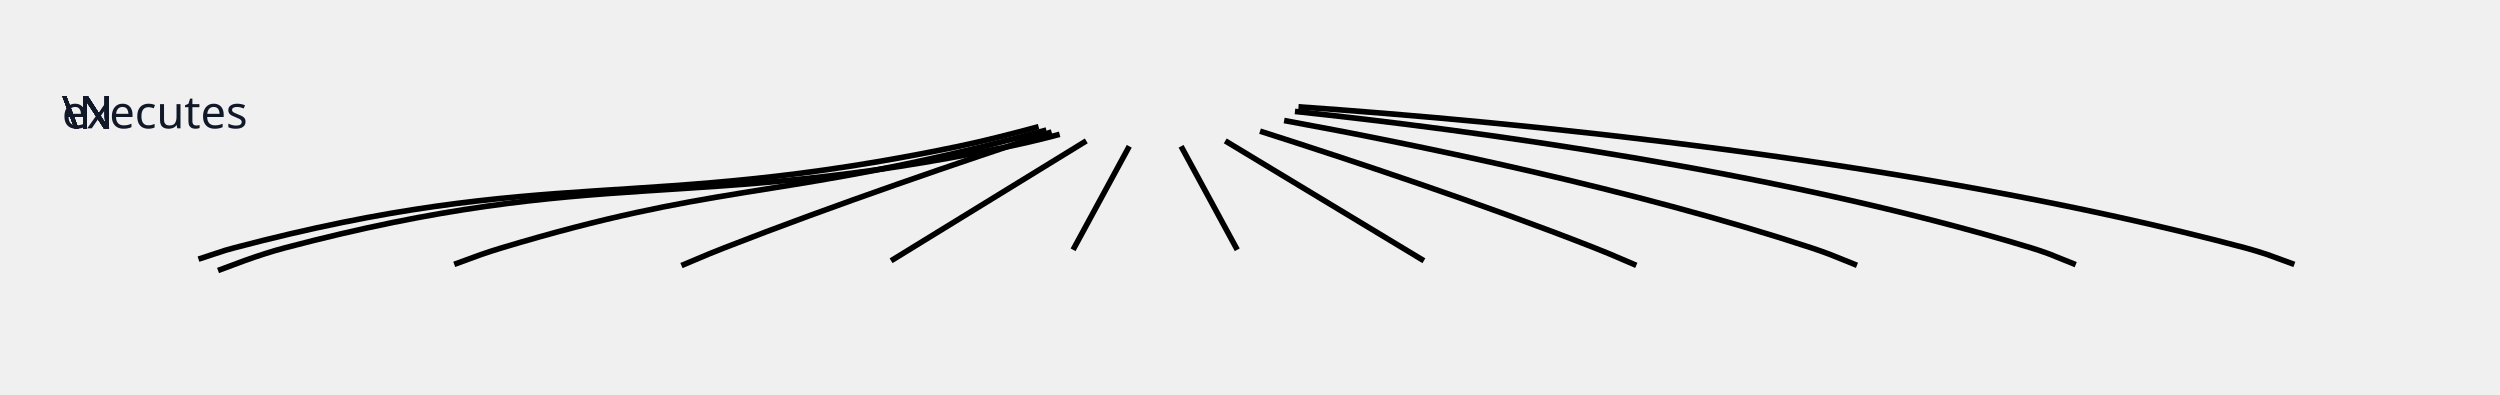
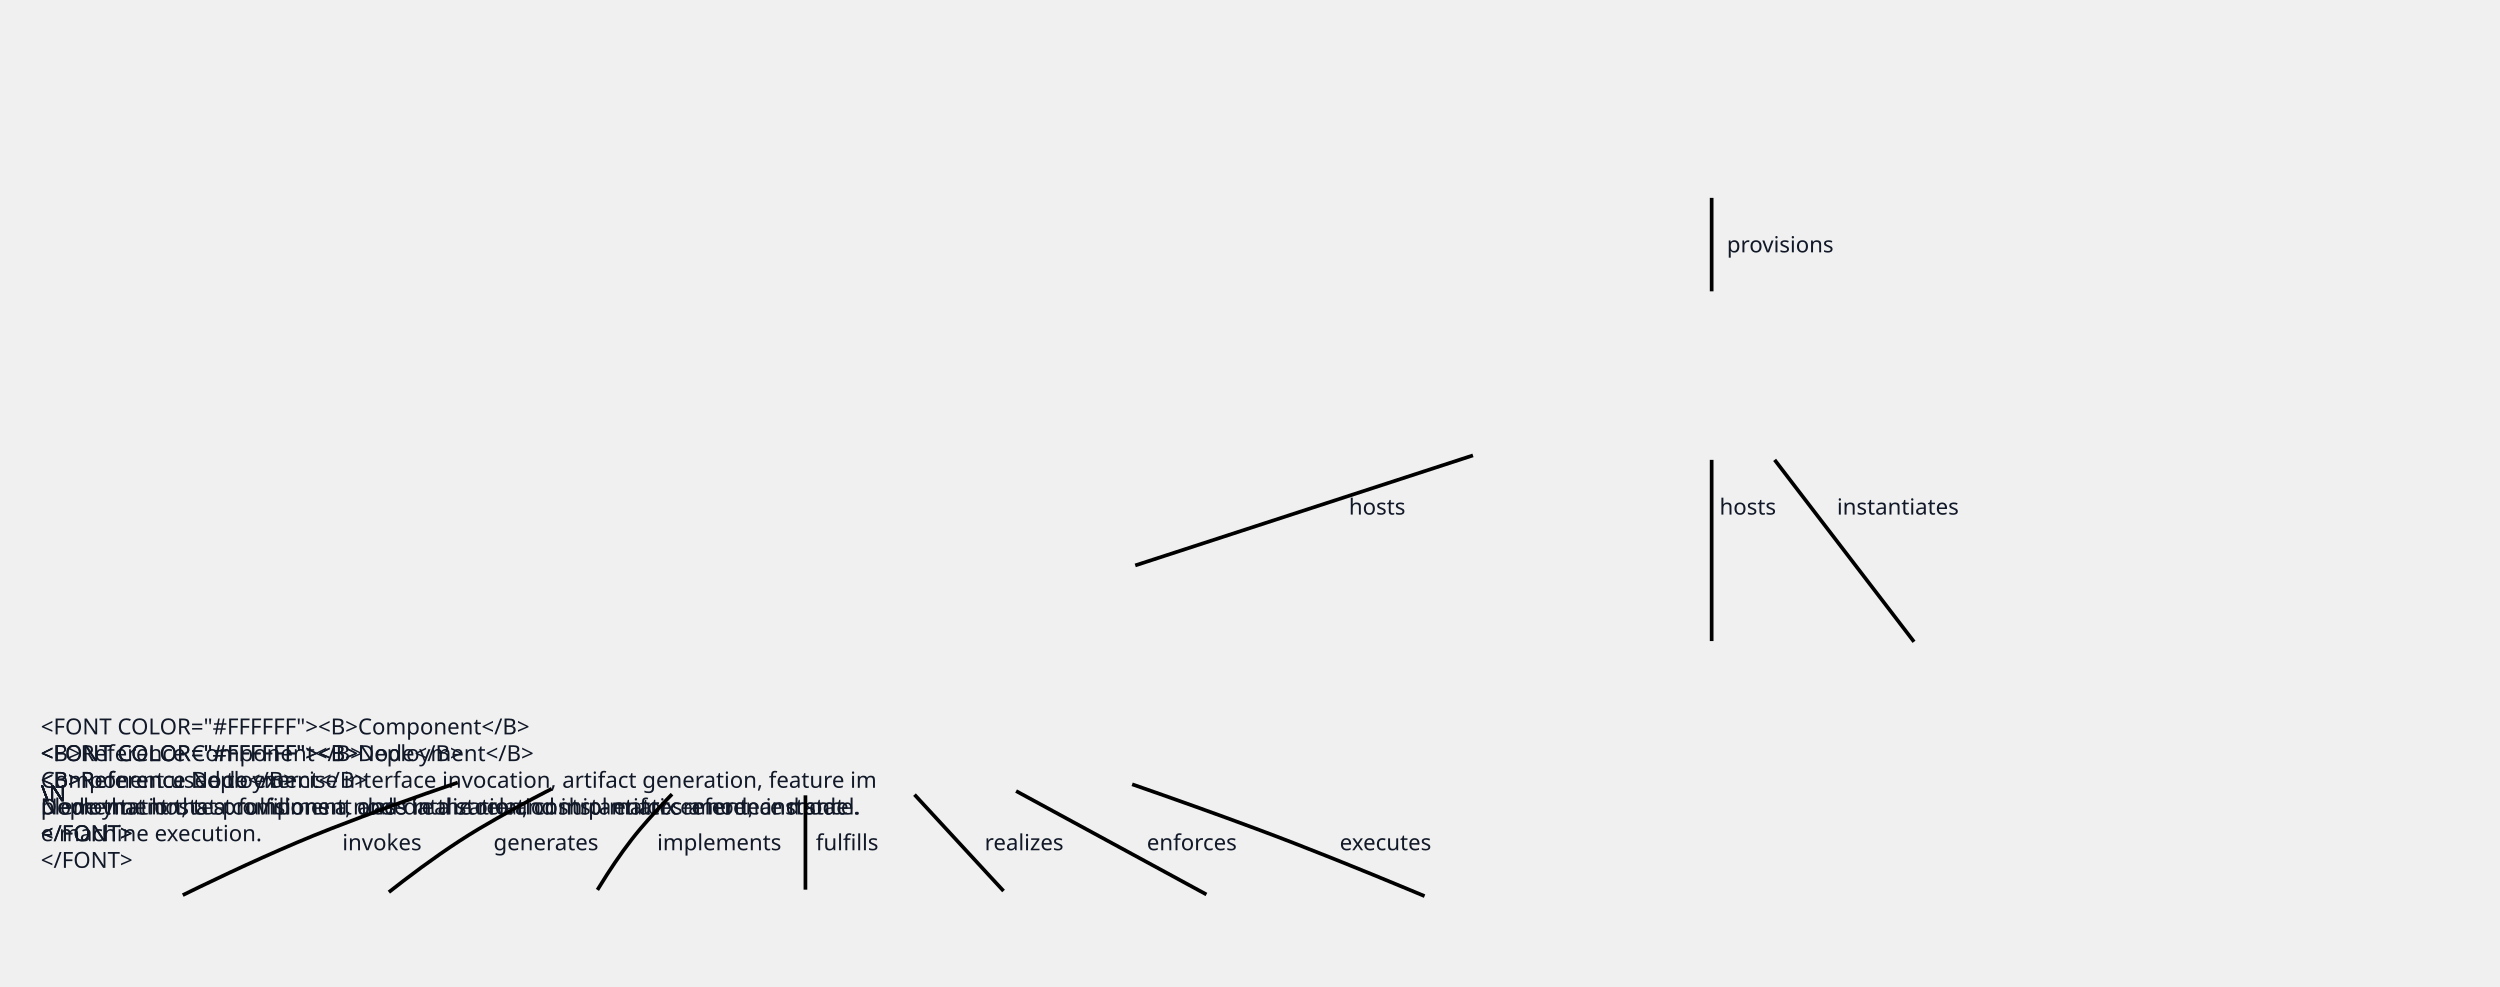
- <svg xmlns="http://www.w3.org/2000/svg" width="887.64" height="140.00" viewBox="0 0 887.64 140.00">
+ <svg xmlns="http://www.w3.org/2000/svg" width="1349.00" height="532.13" viewBox="0 0 1349.00 532.13">
  <defs>
    <symbol id="box" overflow="visible" viewBox="0,0,160,100">
      <rect x="1" y="1" width="158" height="98" fill="#00000000" stroke="#FFFFFF" stroke-width="2" />
    </symbol>
    <symbol id="double-box" overflow="visible" viewBox="0,0,160,100">
      <rect x="1" y="1" width="158" height="98" fill="#00000000" stroke="#FFFFFF" stroke-width="2" />
      <rect x="11" y="11" width="138" height="78" fill="#00000000" stroke="#FFFFFF" stroke-width="2" />
    </symbol>
    <symbol id="card" overflow="visible" viewBox="0,0,160,100">
      <path d="M1 99L159 99L159 35L125 1L1 1L1 99Z" fill="#00000000" stroke="#FFFFFF" stroke-width="2" />
      <path d="M125 1V35H159" fill="#00000000" stroke="#FFFFFF" stroke-width="2" />
    </symbol>
    <symbol id="class" overflow="visible" viewBox="0,0,160,100">
      <rect x="1" y="1" width="158" height="98" fill="#00000000" stroke="#FFFFFF" stroke-width="2" />
      <line x1="1" y1="25" x2="159" y2="25" stroke="#FFFFFF" stroke-width="2" />
    </symbol>
    <symbol id="component" overflow="visible" viewBox="0,0,160,100">
      <rect x="11" y="1" width="158" height="98" fill="#00000000" stroke="#FFFFFF" stroke-width="2" />
      <rect x="1" y="20" width="30" height="20" fill="#00000000" stroke="#FFFFFF" stroke-width="2" />
      <rect x="1" y="60" width="30" height="20" fill="#00000000" stroke="#FFFFFF" stroke-width="2" />
    </symbol>
    <symbol id="deployment" overflow="visible" viewBox="0,0,160,100">
      <rect x="1" y="1" width="158" height="98" fill="#00000000" stroke="#FFFFFF" stroke-width="2" />
      <rect x="11" y="11" width="10" height="20" fill="#00000000" stroke="#FFFFFF" stroke-width="2" />
      <rect x="11" y="41" width="10" height="20" fill="#00000000" stroke="#FFFFFF" stroke-width="2" />
      <rect x="11" y="71" width="10" height="20" fill="#00000000" stroke="#FFFFFF" stroke-width="2" />
      <rect x="141" y="11" width="10" height="20" fill="#00000000" stroke="#FFFFFF" stroke-width="2" />
      <rect x="141" y="41" width="10" height="20" fill="#00000000" stroke="#FFFFFF" stroke-width="2" />
      <rect x="141" y="71" width="10" height="20" fill="#00000000" stroke="#FFFFFF" stroke-width="2" />
    </symbol>
    <symbol id="diamond" overflow="visible" viewBox="0,0,160,100">
      <path d="M1 49L80 99L159 49L80 1L1 49Z" fill="#00000000" stroke="#FFFFFF" stroke-width="2" />
    </symbol>
    <symbol id="cylinder" overflow="visible" viewBox="0,0,160,100">
      <ellipse cx="80" cy="20" rx="79" ry="9" fill="#00000000" stroke="#FFFFFF" stroke-width="2" />
      <path d="M1 21V90" fill="#00000000" stroke="#FFFFFF" stroke-width="2" />
      <path d="M159 21V90" fill="#00000000" stroke="#FFFFFF" stroke-width="2" />
      <path d="M1 90A80 10 0 0 0 159 90" fill="#00000000" stroke="#FFFFFF" stroke-width="2" />
    </symbol>
    <symbol id="document" overflow="visible" viewBox="0,0,160,100">
      <path d="M1 90V1H159V90" fill="#00000000" stroke="#FFFFFF" stroke-width="2" />
      <path d="M1 90A40 10 0 0 0 80 90" fill="#00000000" stroke="#FFFFFF" stroke-width="2" />
      <path d="M159 90A40 10 0 0 0 80 90" fill="#00000000" stroke="#FFFFFF" stroke-width="2" />
    </symbol>
    <symbol id="folder" overflow="visible" viewBox="0,0,160,100">
      <path d="M1 99V15L10 1H50L60 15H159V99Z" fill="#00000000" stroke="#FFFFFF" stroke-width="2" />
    </symbol>
    <symbol id="octagon" overflow="visible" viewBox="0,0,160,100">
      <path d="M1 31V70L31 99H129L159 70V30L129 1H31Z" fill="#00000000" stroke="#FFFFFF" stroke-width="2" />
    </symbol>
    <symbol id="oval" overflow="visible" viewBox="0,0,160,100">
      <ellipse rx="79" ry="49" cx="80" cy="50" fill="#00000000" stroke="#FFFFFF" stroke-width="2" />
    </symbol>
    <symbol id="rounded-rectangle" overflow="visible" viewBox="0,0,160,100">
      <rect x="1" y="1" width="158" height="98" rx="30" ry="30" fill="#00000000" stroke="#FFFFFF" stroke-width="2" />
    </symbol>
    <symbol id="ruler" overflow="visible" viewBox="0,0,160,100">
      <rect x="1" y="1" width="158" height="98" fill="#00000000" stroke="#FFFFFF" stroke-width="2" />
      <path d="M10 1V5M20 1V10M30 1V5M40 1V15M50 1V5M60 1V10M70 1V5M80 1V15M90 1V5M100 1V10M110 1V5M120 1V15M130 1V5M140 1V10M150 1V5" stroke="#FFFFFF" stroke-width="2" />
      <path d="M1 20H159" stroke="#FFFFFF" stroke-width="2" />
    </symbol>
    <symbol id="interface" overflow="visible" viewBox="0,0,160,100">
      <path d="M41 99V1H31V99H119A50 50 0 0 0 119 1H41" stroke="#FFFFFF" stroke-width="2" />
      <rect x="1" y="20" width="30" height="10" fill="#00000000" stroke="#FFFFFF" stroke-width="2" />
      <rect x="1" y="70" width="30" height="10" fill="#00000000" stroke="#FFFFFF" stroke-width="2" />
    </symbol>
    <symbol id="trapezoid" overflow="visible" viewBox="0,0,160,100">
      <path d="M 0,100 20,0 h 120 l 20,100 z" fill="#00000000" stroke="#FFFFFF" stroke-width="2" />
    </symbol>
  </defs>
-   <rect x="16.00" y="24.00" width="100.00" height="100.00" fill="none" stroke="#FFF000000FFF" stroke-width="2.00" stroke-dasharray="5 5" />
-   <text x="22.00" y="40.00" text-anchor="start" font-family="&quot;Noto Sans&quot;, Roboto, Verdana, system-ui, sans-serif" font-size="16.00" fill="#111827" dominant-baseline="middle">\N</text>
-   <rect x="16.00" y="24.00" width="100.00" height="100.00" fill="none" stroke="#FFF000000FFF" stroke-width="2.00" stroke-dasharray="5 5" />
-   <text x="22.00" y="40.00" text-anchor="start" font-family="&quot;Noto Sans&quot;, Roboto, Verdana, system-ui, sans-serif" font-size="16.00" fill="#111827" dominant-baseline="middle">executes</text>
-   <rect x="16.00" y="24.00" width="100.00" height="100.00" fill="none" stroke="#FFF000000FFF" stroke-width="2.00" stroke-dasharray="5 5" />
-   <text x="22.00" y="40.00" text-anchor="start" font-family="&quot;Noto Sans&quot;, Roboto, Verdana, system-ui, sans-serif" font-size="16.00" fill="#111827" dominant-baseline="middle">\N</text>
-   <rect x="16.00" y="24.00" width="100.00" height="100.00" fill="none" stroke="#FFF000000FFF" stroke-width="2.00" stroke-dasharray="5 5" />
-   <text x="22.00" y="40.00" text-anchor="start" font-family="&quot;Noto Sans&quot;, Roboto, Verdana, system-ui, sans-serif" font-size="16.00" fill="#111827" dominant-baseline="middle">\N</text>
-   <rect x="16.00" y="24.00" width="100.00" height="100.00" fill="none" stroke="#FFF000000FFF" stroke-width="2.00" stroke-dasharray="5 5" />
-   <text x="22.00" y="40.00" text-anchor="start" font-family="&quot;Noto Sans&quot;, Roboto, Verdana, system-ui, sans-serif" font-size="16.00" fill="#111827" dominant-baseline="middle">\N</text>
-   <rect x="16.00" y="24.00" width="100.00" height="100.00" fill="none" stroke="#FFF000000FFF" stroke-width="2.00" stroke-dasharray="5 5" />
-   <text x="22.00" y="40.00" text-anchor="start" font-family="&quot;Noto Sans&quot;, Roboto, Verdana, system-ui, sans-serif" font-size="16.00" fill="#111827" dominant-baseline="middle">\N</text>
-   <rect x="16.00" y="24.00" width="100.00" height="100.00" fill="none" stroke="#FFF000000FFF" stroke-width="2.00" stroke-dasharray="5 5" />
-   <text x="22.00" y="40.00" text-anchor="start" font-family="&quot;Noto Sans&quot;, Roboto, Verdana, system-ui, sans-serif" font-size="16.00" fill="#111827" dominant-baseline="middle">\N</text>
-   <rect x="16.00" y="24.00" width="100.00" height="100.00" fill="none" stroke="#FFF000000FFF" stroke-width="2.00" stroke-dasharray="5 5" />
-   <text x="22.00" y="40.00" text-anchor="start" font-family="&quot;Noto Sans&quot;, Roboto, Verdana, system-ui, sans-serif" font-size="16.00" fill="#111827" dominant-baseline="middle">\N</text>
-   <rect x="16.00" y="24.00" width="100.00" height="100.00" fill="none" stroke="#FFF000000FFF" stroke-width="2.00" stroke-dasharray="5 5" />
-   <text x="22.00" y="40.00" text-anchor="start" font-family="&quot;Noto Sans&quot;, Roboto, Verdana, system-ui, sans-serif" font-size="16.00" fill="#111827" dominant-baseline="middle">\N</text>
-   <rect x="16.00" y="24.00" width="100.00" height="100.00" fill="none" stroke="#FFF000000FFF" stroke-width="2.00" stroke-dasharray="5 5" />
-   <text x="22.00" y="40.00" text-anchor="start" font-family="&quot;Noto Sans&quot;, Roboto, Verdana, system-ui, sans-serif" font-size="16.00" fill="#111827" dominant-baseline="middle">\N</text>
-   <rect x="16.00" y="24.00" width="100.00" height="100.00" fill="none" stroke="#FFF000000FFF" stroke-width="2.00" stroke-dasharray="5 5" />
-   <text x="22.00" y="40.00" text-anchor="start" font-family="&quot;Noto Sans&quot;, Roboto, Verdana, system-ui, sans-serif" font-size="16.00" fill="#111827" dominant-baseline="middle">\N</text>
-   <rect x="16.00" y="24.00" width="100.00" height="100.00" fill="none" stroke="#FFF000000FFF" stroke-width="2.00" stroke-dasharray="5 5" />
-   <text x="22.00" y="40.00" text-anchor="start" font-family="&quot;Noto Sans&quot;, Roboto, Verdana, system-ui, sans-serif" font-size="16.00" fill="#111827" dominant-baseline="middle">\N</text>
-   <rect x="16.00" y="24.00" width="100.00" height="100.00" fill="none" stroke="#FFF000000FFF" stroke-width="2.00" stroke-dasharray="5 5" />
-   <text x="22.00" y="40.00" text-anchor="start" font-family="&quot;Noto Sans&quot;, Roboto, Verdana, system-ui, sans-serif" font-size="16.00" fill="#111827" dominant-baseline="middle">\N</text>
-   <path d="M 368.76 44.98 C 359.32 47.52 349.40 50.07 340.15 52.00 C 227.24 75.53 194.67 58.59 83.15 88.00 C 82.10 88.28 81.04 88.57 79.98 88.88 L 70.47 92.01" fill="none" stroke="#000000" stroke-width="2.00" />
-   <path d="M 376.24 47.70 C 370.26 49.28 364.07 50.77 358.15 52.00 C 245.24 75.53 212.67 58.59 101.15 88.00 C 96.54 89.21 91.75 90.78 87.01 92.47 L 77.41 96.04" fill="none" stroke="#000000" stroke-width="2.00" />
-   <path d="M 371.52 46.17 C 364.12 48.19 356.41 50.23 349.15 52.00 C 273.70 70.43 252.53 65.64 178.15 88.00 C 175.73 88.73 173.25 89.53 170.77 90.39 L 161.28 93.86" fill="none" stroke="#000000" stroke-width="2.00" />
-   <path d="M 373.38 46.85 C 342.20 57.10 296.43 72.66 257.15 88.00 C 255.29 88.72 253.39 89.49 251.48 90.27 L 241.95 94.28" fill="none" stroke="#000000" stroke-width="2.00" />
-   <path d="M 385.69 50.02 C 367.92 60.93 343.81 75.73 325.09 87.23 L 316.38 92.58" fill="none" stroke="#000000" stroke-width="2.00" />
-   <path d="M 400.95 51.94 C 396.40 60.32 390.82 70.60 385.79 79.87 L 381.00 88.69" fill="none" stroke="#000000" stroke-width="2.00" />
-   <path d="M 419.35 51.94 C 423.89 60.32 429.47 70.60 434.50 79.87 L 439.29 88.69" fill="none" stroke="#000000" stroke-width="2.00" />
-   <path d="M 435.03 50.02 C 453.19 60.98 477.87 75.87 496.96 87.39 L 505.56 92.58" fill="none" stroke="#000000" stroke-width="2.00" />
-   <path d="M 447.38 46.57 C 479.20 56.72 526.08 72.27 566.15 88.00 C 567.96 88.71 569.82 89.46 571.69 90.24 L 580.98 94.22" fill="none" stroke="#000000" stroke-width="2.00" />
-   <path d="M 455.94 42.79 C 503.42 51.47 579.50 67.09 643.15 88.00 C 645.40 88.74 647.70 89.56 649.99 90.43 L 659.33 94.20" fill="none" stroke="#000000" stroke-width="2.00" />
-   <path d="M 459.78 39.56 C 521.92 46.16 631.13 60.67 721.15 88.00 C 723.28 88.65 725.46 89.39 727.63 90.19 L 737.00 93.97" fill="none" stroke="#000000" stroke-width="2.00" />
-   <path d="M 461.03 37.93 C 535.79 43.14 679.19 56.58 797.15 88.00 C 799.76 88.70 802.44 89.51 805.11 90.41 L 814.62 93.89" fill="none" stroke="#000000" stroke-width="2.00" />
+   <rect x="16.00" y="416.13" width="100.00" height="100.00" fill="none" stroke="#FFF000000FFF" stroke-width="2.00" stroke-dasharray="5 5" />
+   <text x="22.00" y="406.53" text-anchor="start" font-family="Noto Sans" font-size="12.00" fill="#111827" dominant-baseline="middle">&lt;FONT COLOR="#FFFFFF"&gt;&lt;B&gt;Deployment&lt;/B&gt;</text>
+   <text x="22.00" y="420.93" text-anchor="start" font-family="Noto Sans" font-size="12.00" fill="#111827" dominant-baseline="middle">&lt;B&gt;Reference Deployment&lt;/B&gt;</text>
+   <text x="22.00" y="435.33" text-anchor="start" font-family="Noto Sans" font-size="12.00" fill="#111827" dominant-baseline="middle">Deployment that provisions a node in the relationship-matrix reference model.</text>
+   <text x="22.00" y="449.73" text-anchor="start" font-family="Noto Sans" font-size="12.00" fill="#111827" dominant-baseline="middle">&lt;/FONT&gt;</text>
+   <rect x="16.00" y="416.13" width="100.00" height="100.00" fill="none" stroke="#FFF000000FFF" stroke-width="2.00" stroke-dasharray="5 5" />
+   <text x="22.00" y="406.53" text-anchor="start" font-family="Noto Sans" font-size="12.00" fill="#111827" dominant-baseline="middle">&lt;FONT COLOR="#FFFFFF"&gt;&lt;B&gt;Node&lt;/B&gt;</text>
+   <text x="22.00" y="420.93" text-anchor="start" font-family="Noto Sans" font-size="12.00" fill="#111827" dominant-baseline="middle">&lt;B&gt;Reference Node&lt;/B&gt;</text>
+   <text x="22.00" y="435.33" text-anchor="start" font-family="Noto Sans" font-size="12.00" fill="#111827" dominant-baseline="middle">Node that hosts a component and data store and instantiates a node instance.</text>
+   <text x="22.00" y="449.73" text-anchor="start" font-family="Noto Sans" font-size="12.00" fill="#111827" dominant-baseline="middle">&lt;/FONT&gt;</text>
+   <rect x="16.00" y="416.13" width="100.00" height="100.00" fill="none" stroke="#FFF000000FFF" stroke-width="2.00" stroke-dasharray="5 5" />
+   <text x="22.00" y="392.13" text-anchor="start" font-family="Noto Sans" font-size="12.00" fill="#111827" dominant-baseline="middle">&lt;FONT COLOR="#FFFFFF"&gt;&lt;B&gt;Component&lt;/B&gt;</text>
+   <text x="22.00" y="406.53" text-anchor="start" font-family="Noto Sans" font-size="12.00" fill="#111827" dominant-baseline="middle">&lt;B&gt;Reference Component&lt;/B&gt;</text>
+   <text x="22.00" y="420.93" text-anchor="start" font-family="Noto Sans" font-size="12.00" fill="#111827" dominant-baseline="middle">Component used to exercise interface invocation, artifact generation, feature im</text>
+   <text x="22.00" y="435.33" text-anchor="start" font-family="Noto Sans" font-size="12.00" fill="#111827" dominant-baseline="middle">plementation, test fulfillment, class realization, control enforcement, and stat</text>
+   <text x="22.00" y="449.73" text-anchor="start" font-family="Noto Sans" font-size="12.00" fill="#111827" dominant-baseline="middle">e machine execution.</text>
+   <text x="22.00" y="464.13" text-anchor="start" font-family="Noto Sans" font-size="12.00" fill="#111827" dominant-baseline="middle">&lt;/FONT&gt;</text>
+   <rect x="16.00" y="416.13" width="100.00" height="100.00" fill="none" stroke="#FFF000000FFF" stroke-width="2.00" stroke-dasharray="5 5" />
+   <text x="22.00" y="428.13" text-anchor="start" font-family="Noto Sans" font-size="12.00" fill="#111827" dominant-baseline="middle">\N</text>
+   <rect x="16.00" y="416.13" width="100.00" height="100.00" fill="none" stroke="#FFF000000FFF" stroke-width="2.00" stroke-dasharray="5 5" />
+   <text x="22.00" y="428.13" text-anchor="start" font-family="Noto Sans" font-size="12.00" fill="#111827" dominant-baseline="middle">\N</text>
+   <rect x="16.00" y="416.13" width="100.00" height="100.00" fill="none" stroke="#FFF000000FFF" stroke-width="2.00" stroke-dasharray="5 5" />
+   <text x="22.00" y="428.13" text-anchor="start" font-family="Noto Sans" font-size="12.00" fill="#111827" dominant-baseline="middle">\N</text>
+   <rect x="16.00" y="416.13" width="100.00" height="100.00" fill="none" stroke="#FFF000000FFF" stroke-width="2.00" stroke-dasharray="5 5" />
+   <text x="22.00" y="428.13" text-anchor="start" font-family="Noto Sans" font-size="12.00" fill="#111827" dominant-baseline="middle">\N</text>
+   <rect x="16.00" y="416.13" width="100.00" height="100.00" fill="none" stroke="#FFF000000FFF" stroke-width="2.00" stroke-dasharray="5 5" />
+   <text x="22.00" y="428.13" text-anchor="start" font-family="Noto Sans" font-size="12.00" fill="#111827" dominant-baseline="middle">\N</text>
+   <rect x="16.00" y="416.13" width="100.00" height="100.00" fill="none" stroke="#FFF000000FFF" stroke-width="2.00" stroke-dasharray="5 5" />
+   <text x="22.00" y="428.13" text-anchor="start" font-family="Noto Sans" font-size="12.00" fill="#111827" dominant-baseline="middle">\N</text>
+   <rect x="16.00" y="416.13" width="100.00" height="100.00" fill="none" stroke="#FFF000000FFF" stroke-width="2.00" stroke-dasharray="5 5" />
+   <text x="22.00" y="428.13" text-anchor="start" font-family="Noto Sans" font-size="12.00" fill="#111827" dominant-baseline="middle">\N</text>
+   <rect x="16.00" y="416.13" width="100.00" height="100.00" fill="none" stroke="#FFF000000FFF" stroke-width="2.00" stroke-dasharray="5 5" />
+   <text x="22.00" y="428.13" text-anchor="start" font-family="Noto Sans" font-size="12.00" fill="#111827" dominant-baseline="middle">\N</text>
+   <rect x="16.00" y="416.13" width="100.00" height="100.00" fill="none" stroke="#FFF000000FFF" stroke-width="2.00" stroke-dasharray="5 5" />
+   <text x="22.00" y="428.13" text-anchor="start" font-family="Noto Sans" font-size="12.00" fill="#111827" dominant-baseline="middle">\N</text>
+   <path d="M 923.61 106.78 C 923.61 119.62 923.61 133.77 923.61 147.15 L 923.61 157.19" fill="none" stroke="#000000" stroke-width="2.00" />
+   <text x="960.61" y="132.01" text-anchor="middle" font-family="Noto Sans" font-size="12.00" fill="#111827" dominant-baseline="middle">provisions</text>
+   <path d="M 794.81 245.73 C 742.00 262.93 679.84 283.18 622.16 301.98 L 612.57 305.10" fill="none" stroke="#000000" stroke-width="2.00" />
+   <text x="743.11" y="273.52" text-anchor="middle" font-family="Noto Sans" font-size="12.00" fill="#111827" dominant-baseline="middle">hosts</text>
+   <path d="M 923.61 248.14 C 923.61 276.25 923.61 311.69 923.61 335.74 L 923.61 345.91" fill="none" stroke="#000000" stroke-width="2.00" />
+   <text x="943.11" y="273.52" text-anchor="middle" font-family="Noto Sans" font-size="12.00" fill="#111827" dominant-baseline="middle">hosts</text>
+   <path d="M 957.59 248.14 C 979.82 277.17 1008.05 314.03 1026.50 338.07 L 1032.80 346.31" fill="none" stroke="#000000" stroke-width="2.00" />
+   <text x="1024.10" y="273.52" text-anchor="middle" font-family="Noto Sans" font-size="12.00" fill="#111827" dominant-baseline="middle">instantiates</text>
+   <path d="M 247.01 422.26 C 223.82 430.19 200.57 438.57 178.61 447.13 C 154.57 456.51 128.28 468.63 107.67 478.59 L 98.62 483.00" fill="none" stroke="#000000" stroke-width="2.00" />
+   <text x="206.11" y="454.63" text-anchor="middle" font-family="Noto Sans" font-size="12.00" fill="#111827" dominant-baseline="middle">invokes</text>
+   <path d="M 297.73 425.61 C 284.32 432.51 271.08 439.74 258.61 447.13 C 244.58 455.45 229.89 465.99 217.77 475.24 L 209.83 481.40" fill="none" stroke="#000000" stroke-width="2.00" />
+   <text x="294.61" y="454.63" text-anchor="middle" font-family="Noto Sans" font-size="12.00" fill="#111827" dominant-baseline="middle">generates</text>
+   <path d="M 362.62 428.54 C 356.67 434.64 350.92 440.89 345.61 447.13 C 339.18 454.69 332.95 463.57 327.67 471.73 L 322.36 480.20" fill="none" stroke="#000000" stroke-width="2.00" />
+   <text x="388.11" y="454.63" text-anchor="middle" font-family="Noto Sans" font-size="12.00" fill="#111827" dominant-baseline="middle">implements</text>
+   <path d="M 434.61 429.17 C 434.61 443.56 434.61 458.07 434.61 469.97 L 434.61 480.08" fill="none" stroke="#000000" stroke-width="2.00" />
+   <text x="457.11" y="454.63" text-anchor="middle" font-family="Noto Sans" font-size="12.00" fill="#111827" dominant-baseline="middle">fulfills</text>
+   <path d="M 493.46 428.78 C 508.06 444.58 522.82 460.56 534.39 473.09 L 541.51 480.78" fill="none" stroke="#000000" stroke-width="2.00" />
+   <text x="552.61" y="454.63" text-anchor="middle" font-family="Noto Sans" font-size="12.00" fill="#111827" dominant-baseline="middle">realizes</text>
+   <path d="M 548.28 426.85 C 582.24 445.30 617.01 464.20 641.93 477.74 L 650.98 482.66" fill="none" stroke="#000000" stroke-width="2.00" />
+   <text x="643.11" y="454.63" text-anchor="middle" font-family="Noto Sans" font-size="12.00" fill="#111827" dominant-baseline="middle">enforces</text>
+   <path d="M 610.91 423.21 C 633.43 431.05 656.11 439.14 677.61 447.13 C 705.05 457.33 735.53 469.71 759.29 479.61 L 768.70 483.54" fill="none" stroke="#000000" stroke-width="2.00" />
+   <text x="747.61" y="454.63" text-anchor="middle" font-family="Noto Sans" font-size="12.00" fill="#111827" dominant-baseline="middle">executes</text>
</svg>
